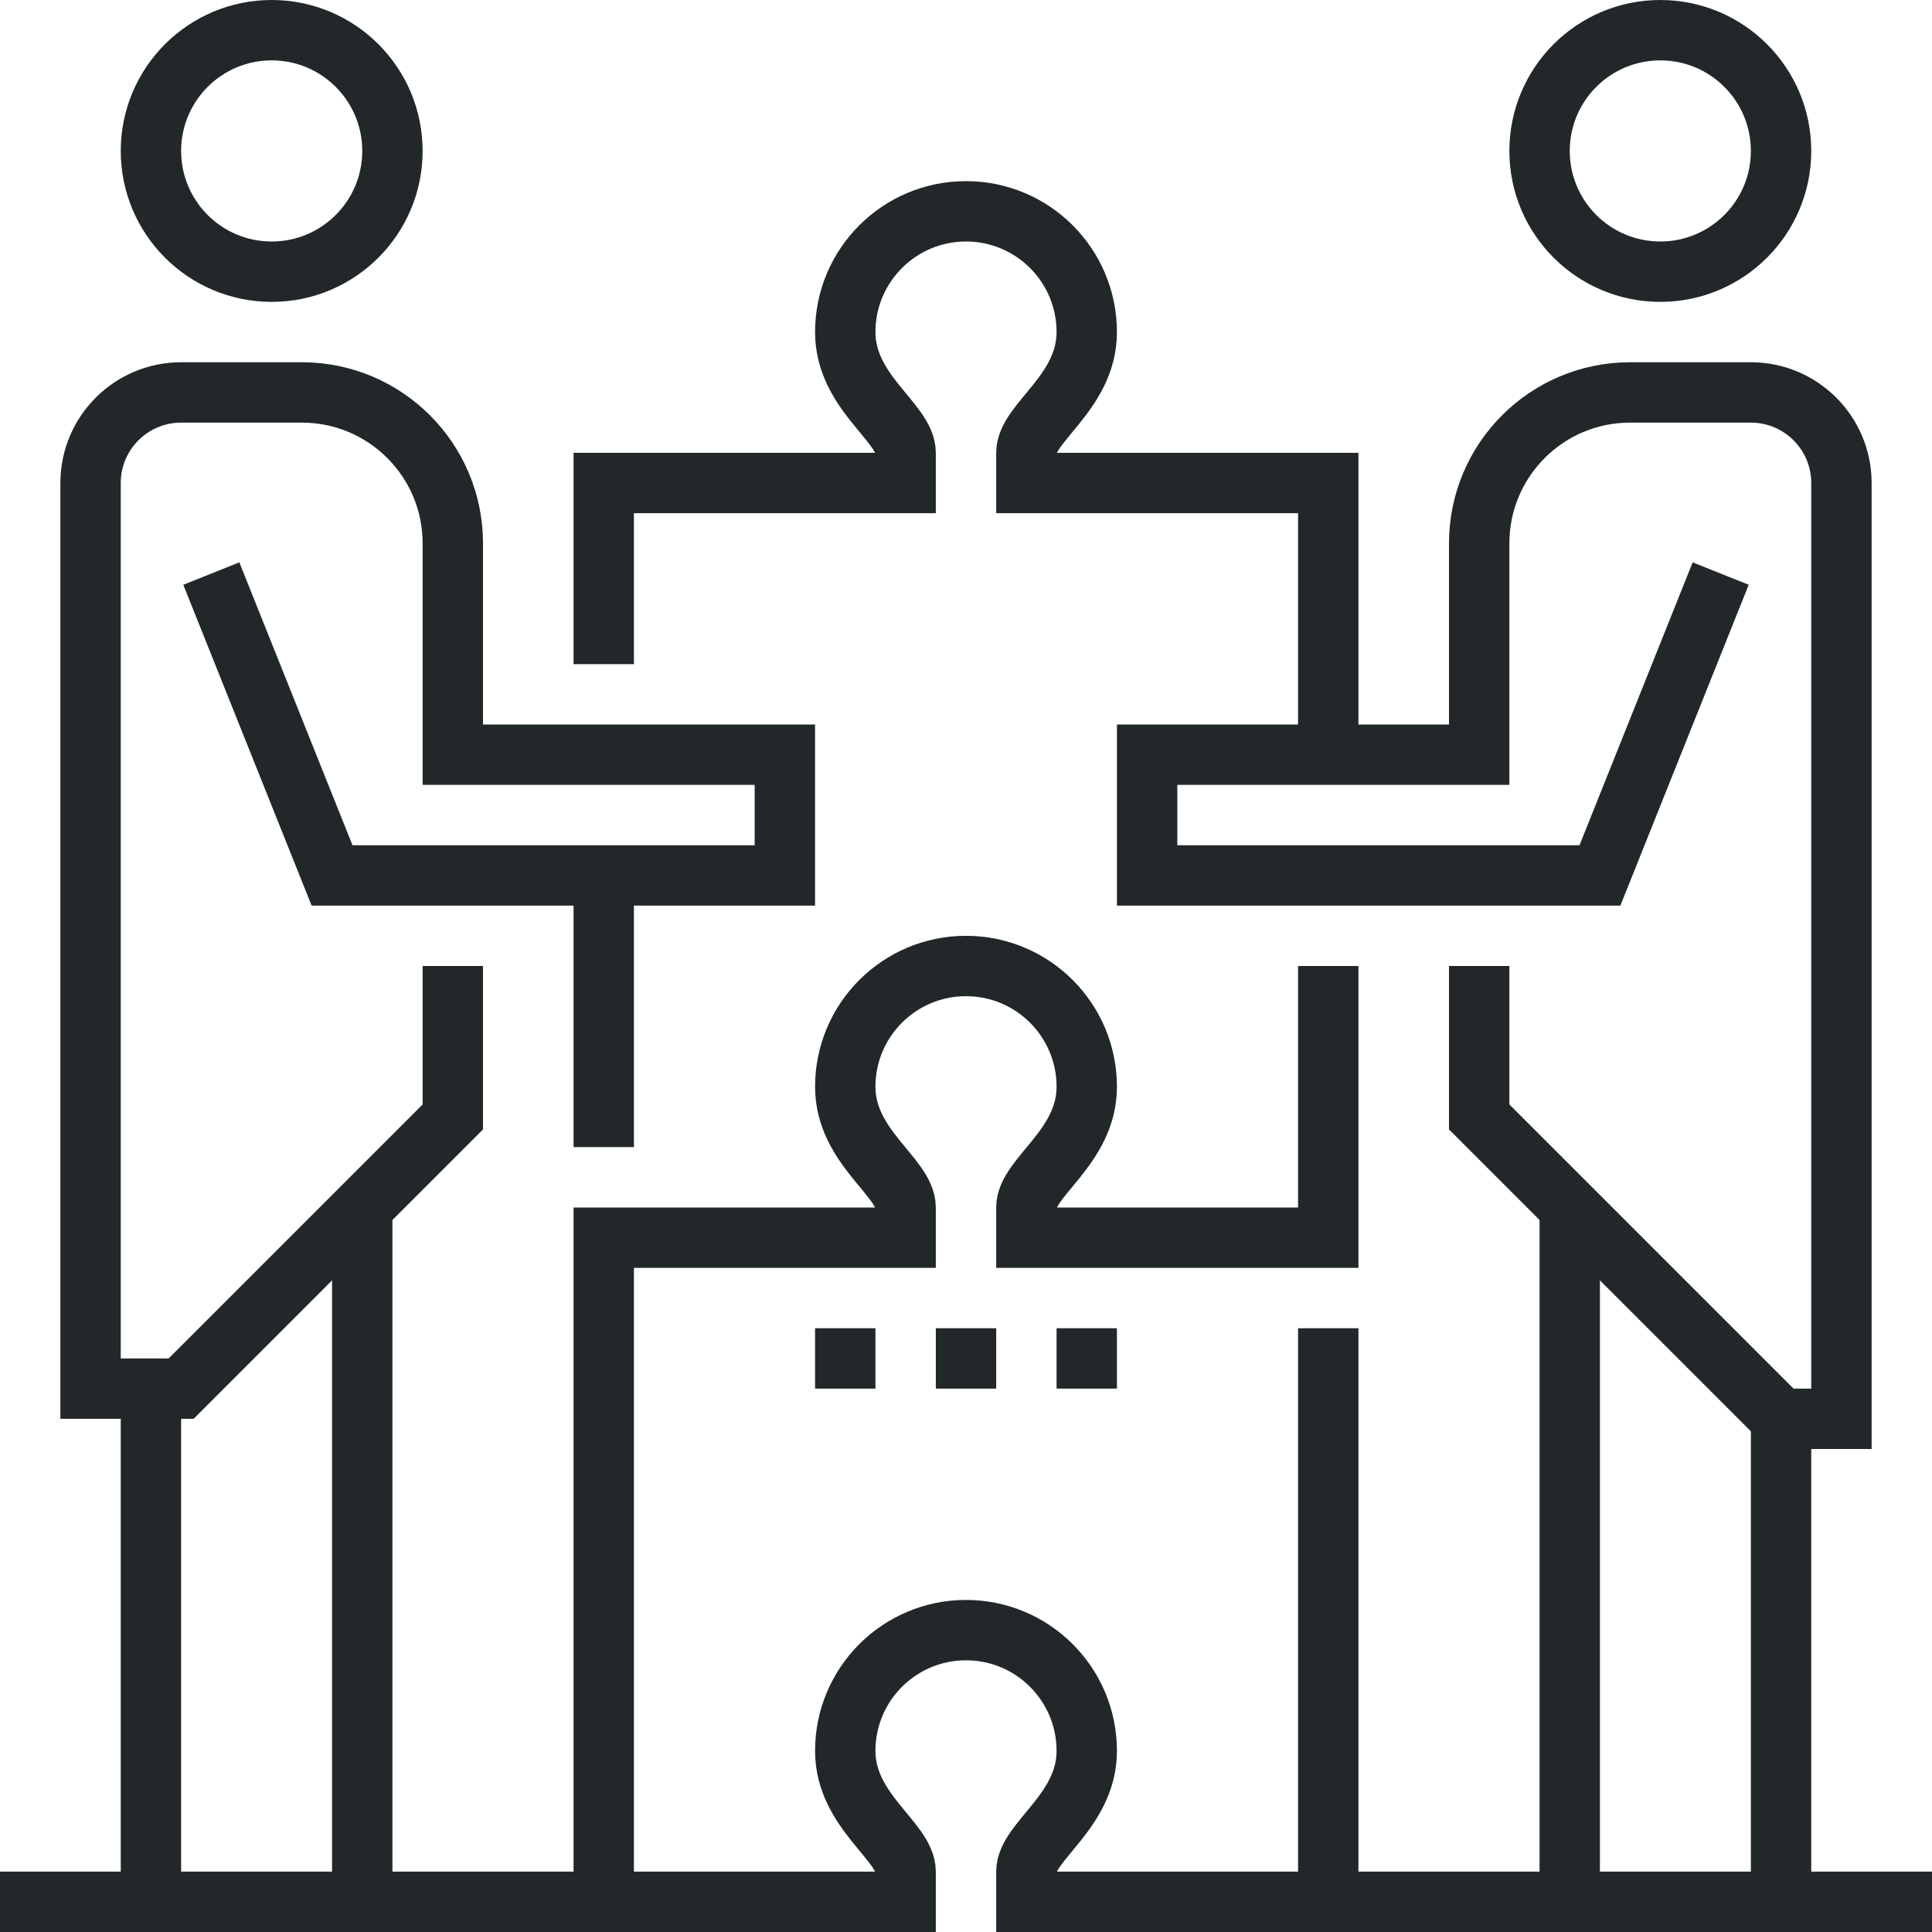
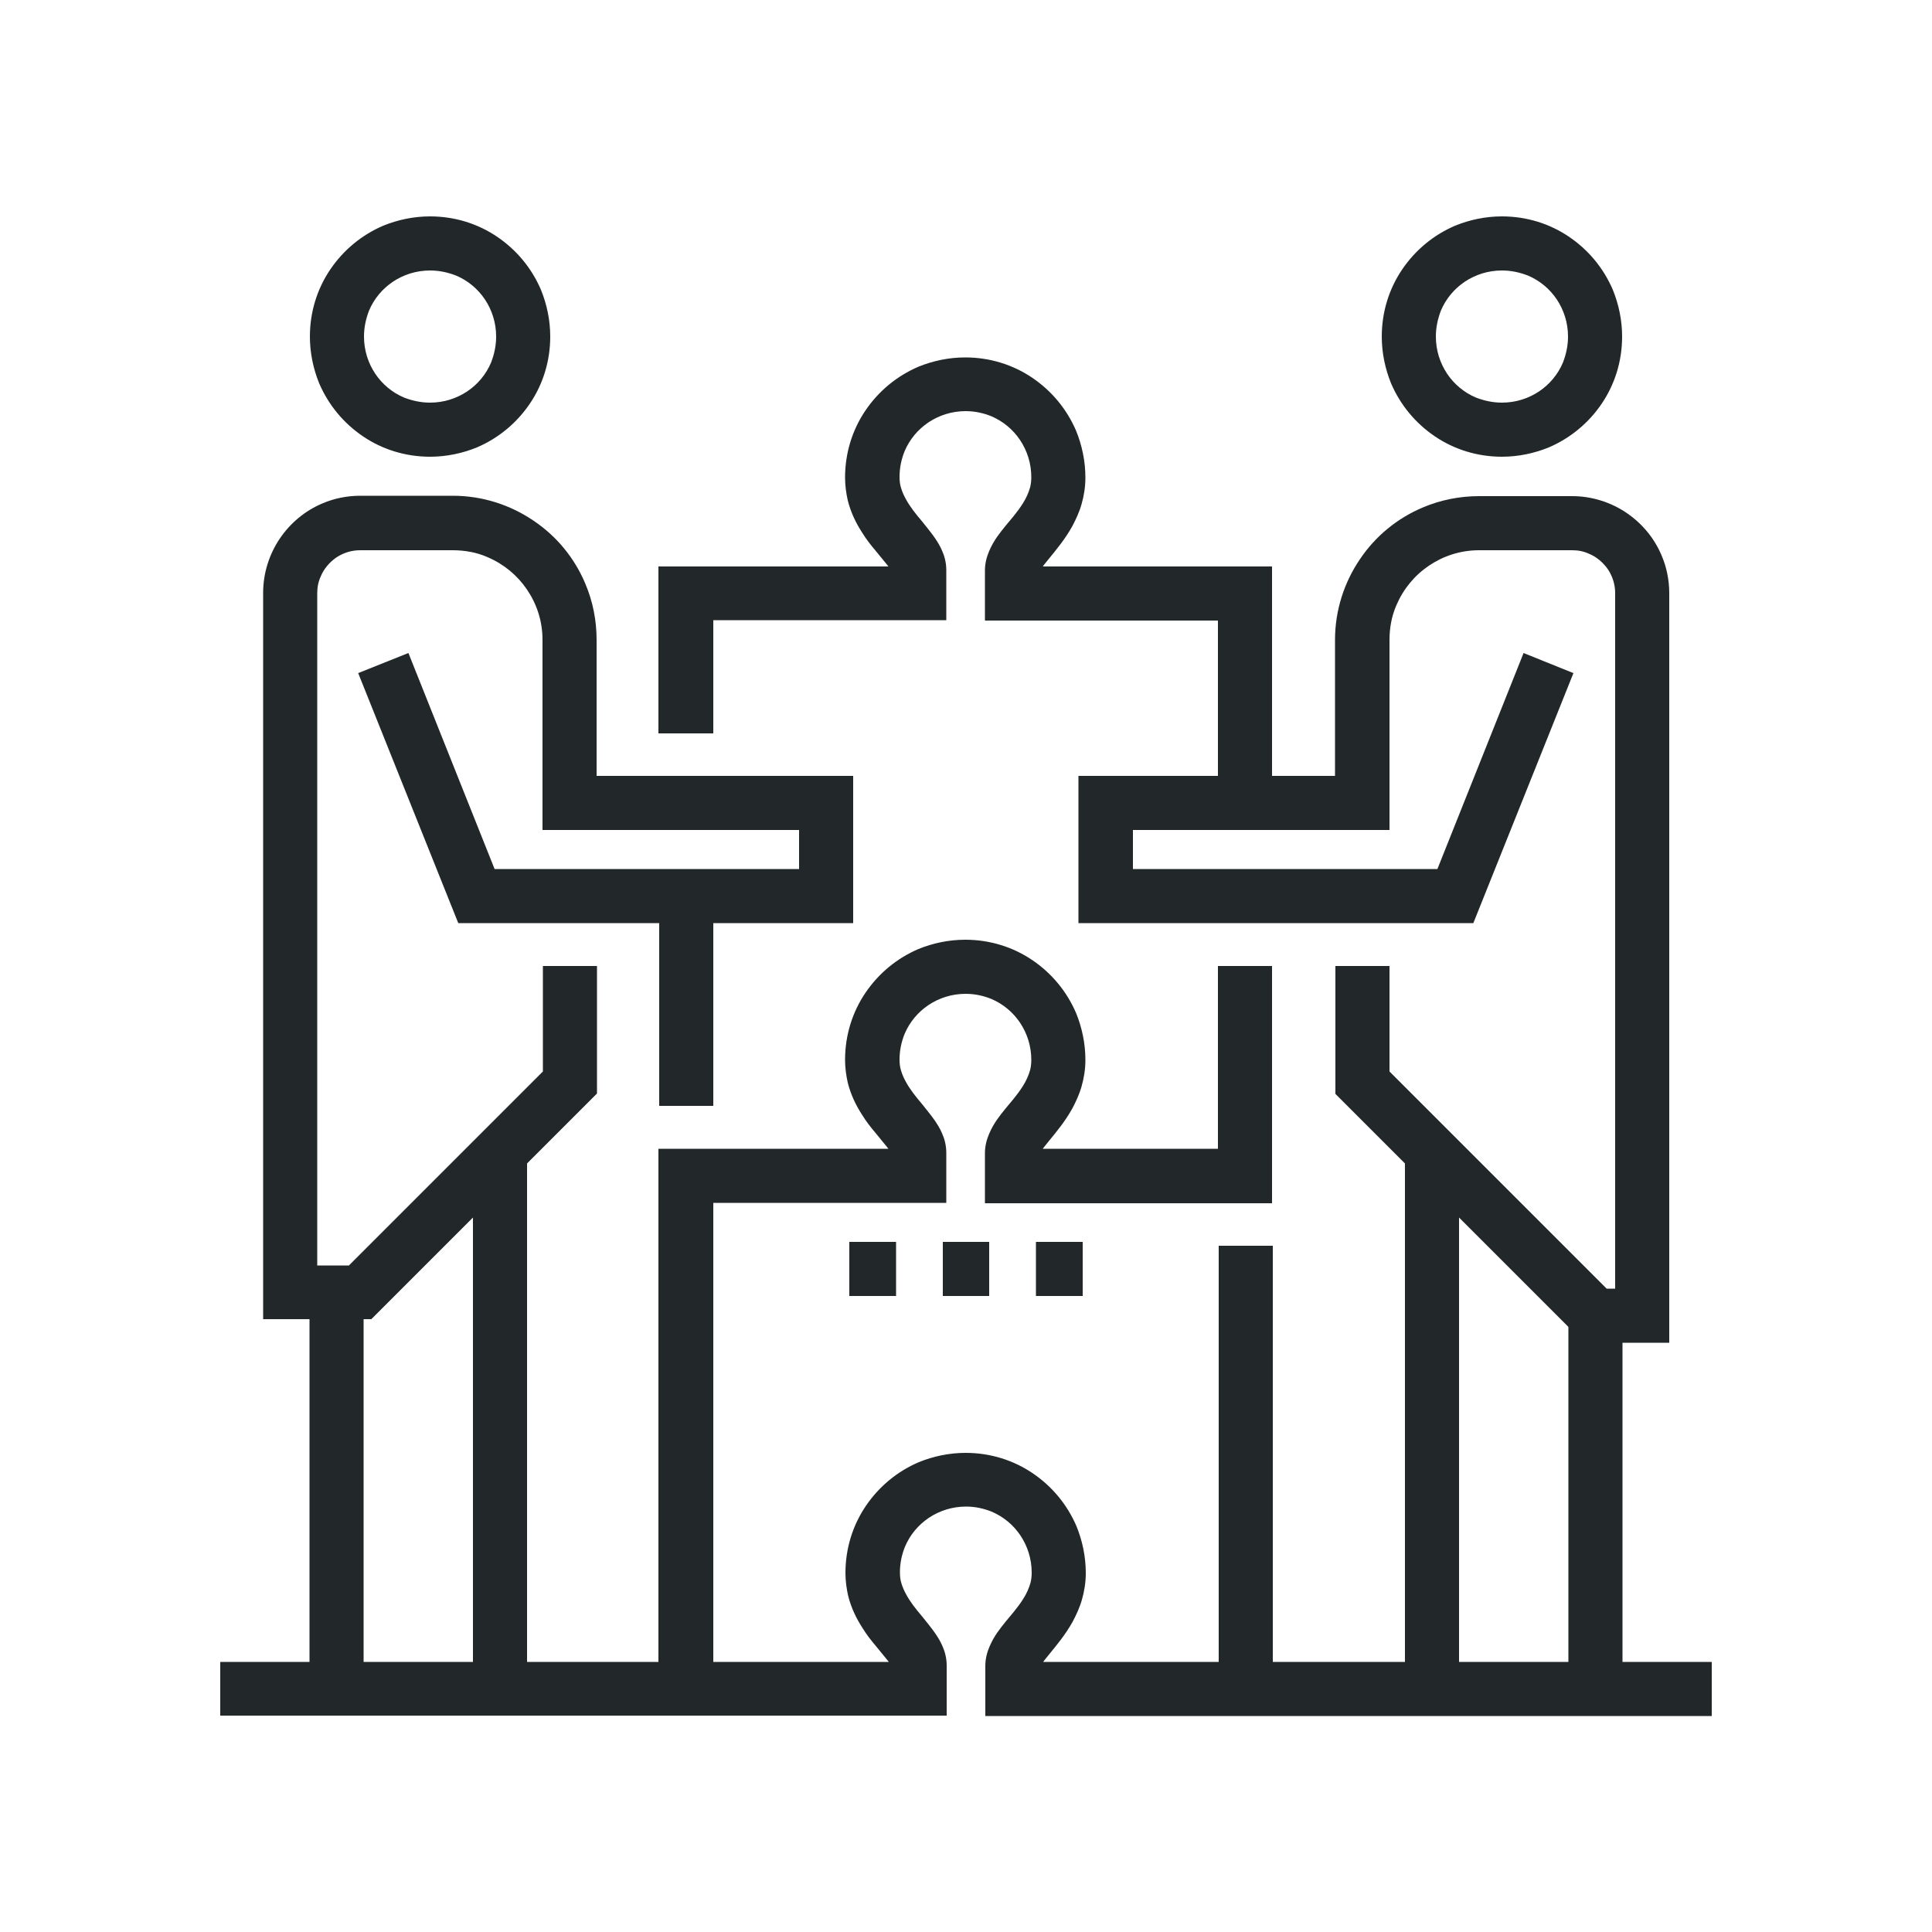
- <svg xmlns="http://www.w3.org/2000/svg" version="1.1" id="_x34_4_x5F_partners_x5F_collaboration" x="0px" y="0px" width="64px" height="64px" viewBox="0 0 64 64" style="enable-background:new 0 0 64 64;" xml:space="preserve">
+ <svg xmlns="http://www.w3.org/2000/svg" version="1.1" id="_x34_4_x5F_partners_x5F_collaboration" x="0px" y="0px" viewBox="0 0 500 500" style="enable-background:new 0 0 500 500;" xml:space="preserve">
+   <style type="text/css">
+ 	.st0{fill:#222829;}
+ </style>
  <g>
-     <g>
-       <line style="fill:none;stroke:#222829;stroke-width:2;stroke-miterlimit:10;" x1="12" y1="40" x2="12" y2="63" />
-       <line style="fill:none;stroke:#222829;stroke-width:2;stroke-miterlimit:10;" x1="5" y1="63" x2="5" y2="46" />
-       <circle style="fill:none;stroke:#222829;stroke-width:2;stroke-miterlimit:10;" cx="9" cy="5" r="4" />
-       <path style="fill:none;stroke:#222829;stroke-width:2;stroke-miterlimit:10;" d="M7,19l4,10h15v-4H15v-7c0-2.761-2.238-5-5-5H6    c-1.656,0-3,1.344-3,3v30h3l9-9v-5" />
-     </g>
-     <g>
-       <line style="fill:none;stroke:#222829;stroke-width:2;stroke-miterlimit:10;" x1="52" y1="40" x2="52" y2="63" />
-       <line style="fill:none;stroke:#222829;stroke-width:2;stroke-miterlimit:10;" x1="59" y1="63" x2="59" y2="47" />
-       <circle style="fill:none;stroke:#222829;stroke-width:2;stroke-miterlimit:10;" cx="55" cy="5" r="4" />
-       <path style="fill:none;stroke:#222829;stroke-width:2;stroke-miterlimit:10;" d="M57,19l-4,10H38v-4h11v-7c0-2.761,2.238-5,5-5h4    c1.656,0,3,1.344,3,3v31h-2L49,37v-5" />
-     </g>
-     <line style="fill:none;stroke:#222829;stroke-width:2;stroke-miterlimit:10;" x1="20" y1="29" x2="20" y2="38" />
-     <line style="fill:none;stroke:#222829;stroke-width:2;stroke-miterlimit:10;" x1="44" y1="63" x2="44" y2="44" />
-     <line style="fill:none;stroke:#222829;stroke-width:2;stroke-miterlimit:10;" x1="31" y1="45" x2="33" y2="45" />
-     <line style="fill:none;stroke:#222829;stroke-width:2;stroke-miterlimit:10;" x1="27" y1="45" x2="29" y2="45" />
-     <line style="fill:none;stroke:#222829;stroke-width:2;stroke-miterlimit:10;" x1="35" y1="45" x2="37" y2="45" />
-     <path style="fill:none;stroke:#222829;stroke-width:2;stroke-miterlimit:10;" d="M20,63V41h10v-1c0-1-2-2-2-4c0-2.209,1.791-4,4-4   s4,1.791,4,4c0,2-2,3-2,4v1h10v-9" />
-     <path style="fill:none;stroke:#222829;stroke-width:2;stroke-miterlimit:10;" d="M0,63h30v-1c0-1-2-2-2-4c0-2.209,1.791-4,4-4   s4,1.791,4,4c0,2-2,3-2,4v1h30" />
-     <path style="fill:none;stroke:#222829;stroke-width:2;stroke-miterlimit:10;" d="M20,22v-6h10v-1c0-1-2-2-2-4c0-2.209,1.791-4,4-4   s4,1.791,4,4c0,2-2,3-2,4v1h10v9" />
+     <polyline class="st0" points="122.4,298.3 122.4,437 136.4,437 136.4,298.3  " />
+     <polyline class="st0" points="94.1,437 94.1,334.5 80.1,334.5 80.1,437  " />
+     <path class="st0" d="M111.3,63v7c2.4,0,4.6,0.5,6.7,1.3c3.1,1.3,5.7,3.5,7.5,6.2c1.8,2.7,2.9,6,2.9,9.6c0,2.4-0.5,4.6-1.3,6.7   c-1.3,3.1-3.5,5.7-6.2,7.5c-2.7,1.8-6,2.9-9.6,2.9c-2.4,0-4.6-0.5-6.7-1.3c-3.1-1.3-5.7-3.5-7.5-6.2c-1.8-2.7-2.9-6-2.9-9.6   c0-2.4,0.5-4.6,1.3-6.7c1.3-3.1,3.5-5.7,6.2-7.5c2.7-1.8,6-2.9,9.6-2.9V63v-7c-4.3,0-8.4,0.9-12.1,2.4c-5.6,2.4-10.3,6.3-13.7,11.3   c-3.4,5-5.3,11-5.3,17.4c0,4.3,0.9,8.4,2.4,12.1c2.4,5.6,6.3,10.3,11.3,13.7c5,3.4,11,5.3,17.4,5.3c4.3,0,8.4-0.9,12.1-2.4   c5.6-2.4,10.3-6.3,13.7-11.3c3.4-5,5.3-11,5.3-17.4c0-4.3-0.9-8.4-2.4-12.1c-2.4-5.6-6.3-10.3-11.3-13.7c-5-3.4-11-5.3-17.4-5.3V63   z" />
+     <path class="st0" d="M92.7,174.2l25.9,64.7h102.2v-38.1h-66.4v-35.2c0-5.1-1-10-2.9-14.5c-2.8-6.7-7.5-12.4-13.5-16.4   c-5.9-4-13.1-6.4-20.8-6.4h-24c-3.4,0-6.8,0.7-9.8,2c-4.5,1.9-8.3,5.1-11,9.1c-2.7,4-4.3,8.9-4.3,14v188h28l58.4-58.4V250h-14   l0,27.3l-50.2,50.2h-8.2v-174c0-1.6,0.3-3,0.9-4.3c0.8-2,2.3-3.7,4-4.9c1.8-1.2,3.9-1.9,6.2-1.9h24c3.2,0,6.3,0.6,9,1.8   c4.2,1.8,7.7,4.7,10.2,8.4c2.5,3.7,4,8.1,4,13v49.2h66.4v10.1H128L105.7,169L92.7,174.2L92.7,174.2z" />
+     <polyline class="st0" points="363.6,298.3 363.6,437 377.6,437 377.6,298.3  " />
+     <polyline class="st0" points="419.9,437 419.9,340.5 405.9,340.5 405.9,437  " />
+     <path class="st0" d="M388.7,63v7c2.4,0,4.6,0.5,6.7,1.3c3.1,1.3,5.7,3.5,7.5,6.2c1.8,2.7,2.9,6,2.9,9.6c0,2.4-0.5,4.6-1.3,6.7   c-1.3,3.1-3.5,5.7-6.2,7.5c-2.7,1.8-6,2.9-9.6,2.9c-2.4,0-4.6-0.5-6.7-1.3c-3.1-1.3-5.7-3.5-7.5-6.2c-1.8-2.7-2.9-6-2.9-9.6   c0-2.4,0.5-4.6,1.3-6.7c1.3-3.1,3.5-5.7,6.2-7.5c2.7-1.8,6-2.9,9.6-2.9V63v-7c-4.3,0-8.4,0.9-12.1,2.4c-5.6,2.4-10.3,6.3-13.7,11.3   c-3.4,5-5.3,11-5.3,17.4c0,4.3,0.9,8.4,2.4,12.1c2.4,5.6,6.3,10.3,11.3,13.7c5,3.4,11,5.3,17.4,5.3c4.3,0,8.4-0.9,12.1-2.4   c5.6-2.4,10.3-6.3,13.7-11.3c3.4-5,5.3-11,5.3-17.4c0-4.3-0.9-8.4-2.4-12.1c-2.4-5.6-6.3-10.3-11.3-13.7c-5-3.4-11-5.3-17.4-5.3V63   z" />
+     <path class="st0" d="M394.3,169L372,224.9h-78.8v-10.1l66.4,0v-49.2c0-3.2,0.6-6.3,1.8-9c1.8-4.2,4.7-7.7,8.4-10.2   c3.7-2.5,8.1-4,13-4h24.1c1.6,0,3,0.3,4.3,0.9c2,0.8,3.7,2.3,4.9,4c1.2,1.8,1.9,3.9,1.9,6.2v180h-2.2l-56.2-56.2l0-27.3h-14l0,33.1   l64.4,64.4h22v-194c0-3.4-0.7-6.8-2-9.8c-1.9-4.5-5.1-8.3-9.1-11c-4-2.7-8.9-4.3-14-4.3h-24.1c-5.1,0-10,1-14.5,2.9   c-6.7,2.8-12.4,7.5-16.4,13.5c-4,5.9-6.4,13.1-6.4,20.8v35.2l-66.4,0v38.1h102.2l25.9-64.7L394.3,169L394.3,169z" />
+     <polyline class="st0" points="170.6,231.9 170.6,286.2 184.6,286.2 184.6,231.9  " />
+     <polyline class="st0" points="329.4,437 329.4,322.4 315.4,322.4 315.4,437  " />
+     <polyline class="st0" points="244,335.4 256,335.4 256,321.4 244,321.4  " />
+     <polyline class="st0" points="219.8,335.4 231.9,335.4 231.9,321.4 219.8,321.4  " />
+     <polyline class="st0" points="268.1,335.4 280.2,335.4 280.2,321.4 268.1,321.4  " />
+     <path class="st0" d="M184.6,437V311.3h60.3v-13c0-1.9-0.5-3.7-1.1-5c-0.5-1.2-1.2-2.3-1.8-3.2c-1.1-1.6-2.3-3-3.4-4.4   c-1.7-2-3.2-3.9-4.2-5.8c-0.5-0.9-0.9-1.8-1.2-2.8c-0.3-0.9-0.4-1.9-0.4-2.9c0-2.4,0.5-4.6,1.3-6.6c1.3-3.1,3.5-5.7,6.2-7.5   c2.7-1.8,6-2.9,9.6-2.9c2.4,0,4.6,0.5,6.6,1.3c3.1,1.3,5.7,3.5,7.5,6.2c1.8,2.7,2.9,6,2.9,9.6c0,0.9-0.1,1.8-0.3,2.6   c-0.4,1.4-1,2.8-1.9,4.2c-0.7,1.1-1.5,2.2-2.4,3.3c-1.4,1.7-2.9,3.4-4.3,5.4c-0.7,1-1.4,2.2-2,3.6c-0.6,1.4-1.1,3.1-1.1,5v13h74.3   V250h-14l0,47.3h-53.3v7h7v-6h-2.1l2,0.5c0-0.1,0.1-0.3,0.1-0.5h-2.1l2,0.5l-0.9-0.2l0.9,0.3l0-0.1l-0.9-0.2l0.9,0.3l-0.1,0l0.1,0   l0,0l-0.1,0l0.1,0c0,0,0.1-0.3,0.4-0.7c0.5-0.7,1.4-1.9,2.5-3.2c1.7-2.1,3.9-4.7,5.8-8.1c0.9-1.7,1.8-3.6,2.4-5.7   c0.6-2.1,1-4.4,1-6.9c0-4.3-0.9-8.4-2.4-12.1c-2.4-5.6-6.3-10.3-11.3-13.7c-5-3.4-11-5.3-17.4-5.3c-4.3,0-8.4,0.9-12.1,2.4   c-5.6,2.4-10.3,6.3-13.7,11.3c-3.4,5-5.3,11-5.3,17.4c0,2.1,0.3,4.1,0.7,5.9c0.8,3.2,2.2,6,3.7,8.3c1.1,1.8,2.3,3.3,3.4,4.6   c1.6,2,3,3.6,3.8,4.7c0.4,0.5,0.6,0.9,0.6,1l0,0l0,0l0.9-0.3l-0.9,0.2c0,0.1,0,0.1,0,0.1l0.9-0.3l-0.9,0.2l2.1-0.4h-2.2   c0,0.2,0,0.3,0,0.4l2.1-0.4h-2.2v6h7v-7h-67.3V437H184.6L184.6,437z" />
+     <path class="st0" d="M57,444h188v-13c0-1.9-0.5-3.7-1.1-5c-0.5-1.2-1.2-2.3-1.8-3.2c-1.1-1.6-2.3-3-3.4-4.4c-1.7-2-3.2-3.9-4.2-5.8   c-0.5-0.9-0.9-1.8-1.2-2.8c-0.3-0.9-0.4-1.9-0.4-2.9c0-2.4,0.5-4.6,1.3-6.6c1.3-3.1,3.5-5.7,6.2-7.5c2.7-1.8,6-2.9,9.6-2.9   c2.4,0,4.6,0.5,6.6,1.3c3.1,1.3,5.7,3.5,7.5,6.2c1.8,2.7,2.9,6,2.9,9.6c0,0.9-0.1,1.8-0.3,2.6c-0.4,1.4-1,2.8-1.9,4.2   c-0.7,1.1-1.5,2.2-2.4,3.3c-1.4,1.7-2.9,3.4-4.3,5.4c-0.7,1-1.4,2.2-2,3.6c-0.6,1.4-1.1,3.1-1.1,5v13h188v-14H262v7h7v-6h-2.1   l2,0.5c0-0.1,0.1-0.3,0.1-0.5h-2.1l2,0.5l-0.9-0.2l0.9,0.3l0-0.1l-0.9-0.2l0.9,0.3l-0.1,0l0.1,0l0,0l-0.1,0l0.1,0   c0,0,0.1-0.3,0.4-0.7c0.5-0.7,1.4-1.9,2.5-3.2c1.7-2.1,3.9-4.7,5.8-8.1c0.9-1.7,1.8-3.6,2.4-5.7c0.6-2.1,1-4.4,1-6.9   c0-4.3-0.9-8.4-2.4-12.1c-2.4-5.6-6.3-10.3-11.3-13.7c-5-3.4-11-5.3-17.4-5.3c-4.3,0-8.4,0.9-12.1,2.4c-5.6,2.4-10.3,6.3-13.7,11.3   c-3.4,5-5.3,11-5.3,17.4c0,2.1,0.3,4.1,0.7,5.9c0.8,3.2,2.2,6,3.7,8.3c1.1,1.8,2.3,3.3,3.4,4.6c1.6,2,3,3.6,3.8,4.7   c0.4,0.5,0.6,0.9,0.6,1l0,0l0,0l0.9-0.3l-0.9,0.2c0,0.1,0,0.1,0,0.1l0.9-0.3l-0.9,0.2l2.1-0.4H231c0,0.2,0,0.3,0,0.4l2.1-0.4H231v6   h7v-7H57V444L57,444z" />
+     <path class="st0" d="M184.6,189.7v-29.2l60.3,0v-13c0-1.9-0.5-3.7-1.1-5c-0.5-1.2-1.2-2.3-1.8-3.2c-1.1-1.6-2.3-3-3.4-4.4   c-1.7-2-3.2-3.9-4.2-5.8c-0.5-0.9-0.9-1.8-1.2-2.8c-0.3-0.9-0.4-1.9-0.4-2.9c0-2.4,0.5-4.6,1.3-6.6c1.3-3.1,3.5-5.7,6.2-7.5   c2.7-1.8,6-2.9,9.6-2.9c2.4,0,4.6,0.5,6.6,1.3c3.1,1.3,5.7,3.5,7.5,6.2c1.8,2.7,2.9,6,2.9,9.6c0,0.9-0.1,1.8-0.3,2.6   c-0.4,1.4-1,2.8-1.9,4.2c-0.7,1.1-1.5,2.2-2.4,3.3c-1.4,1.7-2.9,3.4-4.3,5.4c-0.7,1-1.4,2.2-2,3.6c-0.6,1.4-1.1,3.1-1.1,5v13h60.3   v47.3h14l0-61.3h-67.3v7h7v-6h-2.1l2,0.5c0-0.1,0.1-0.3,0.1-0.5h-2.1l2,0.5l-0.9-0.2l0.9,0.3l0-0.1l-0.9-0.2l0.9,0.3l-0.1,0l0.1,0   l0,0l-0.1,0l0.1,0c0,0,0.1-0.3,0.4-0.7c0.5-0.7,1.4-1.9,2.5-3.2c1.7-2.1,3.9-4.7,5.8-8.1c0.9-1.7,1.8-3.6,2.4-5.7   c0.6-2.1,1-4.4,1-6.9c0-4.3-0.9-8.4-2.4-12.1c-2.4-5.6-6.3-10.3-11.3-13.7c-5-3.4-11-5.3-17.4-5.3c-4.3,0-8.4,0.9-12.1,2.4   c-5.6,2.4-10.3,6.3-13.7,11.3c-3.4,5-5.3,11-5.3,17.4c0,2.1,0.3,4.1,0.7,5.9c0.8,3.2,2.2,6,3.7,8.3c1.1,1.8,2.3,3.3,3.4,4.6   c1.6,2,3,3.6,3.8,4.7c0.4,0.5,0.6,0.9,0.6,1l0,0l0,0l0.9-0.3l-0.9,0.2c0,0.1,0,0.1,0,0.1l0.9-0.3l-0.9,0.2l2.1-0.4l-2.2,0   c0,0.2,0,0.3,0,0.4l2.1-0.4l-2.2,0v6h7v-7h-67.3v43.2H184.6L184.6,189.7z" />
  </g>
</svg>
